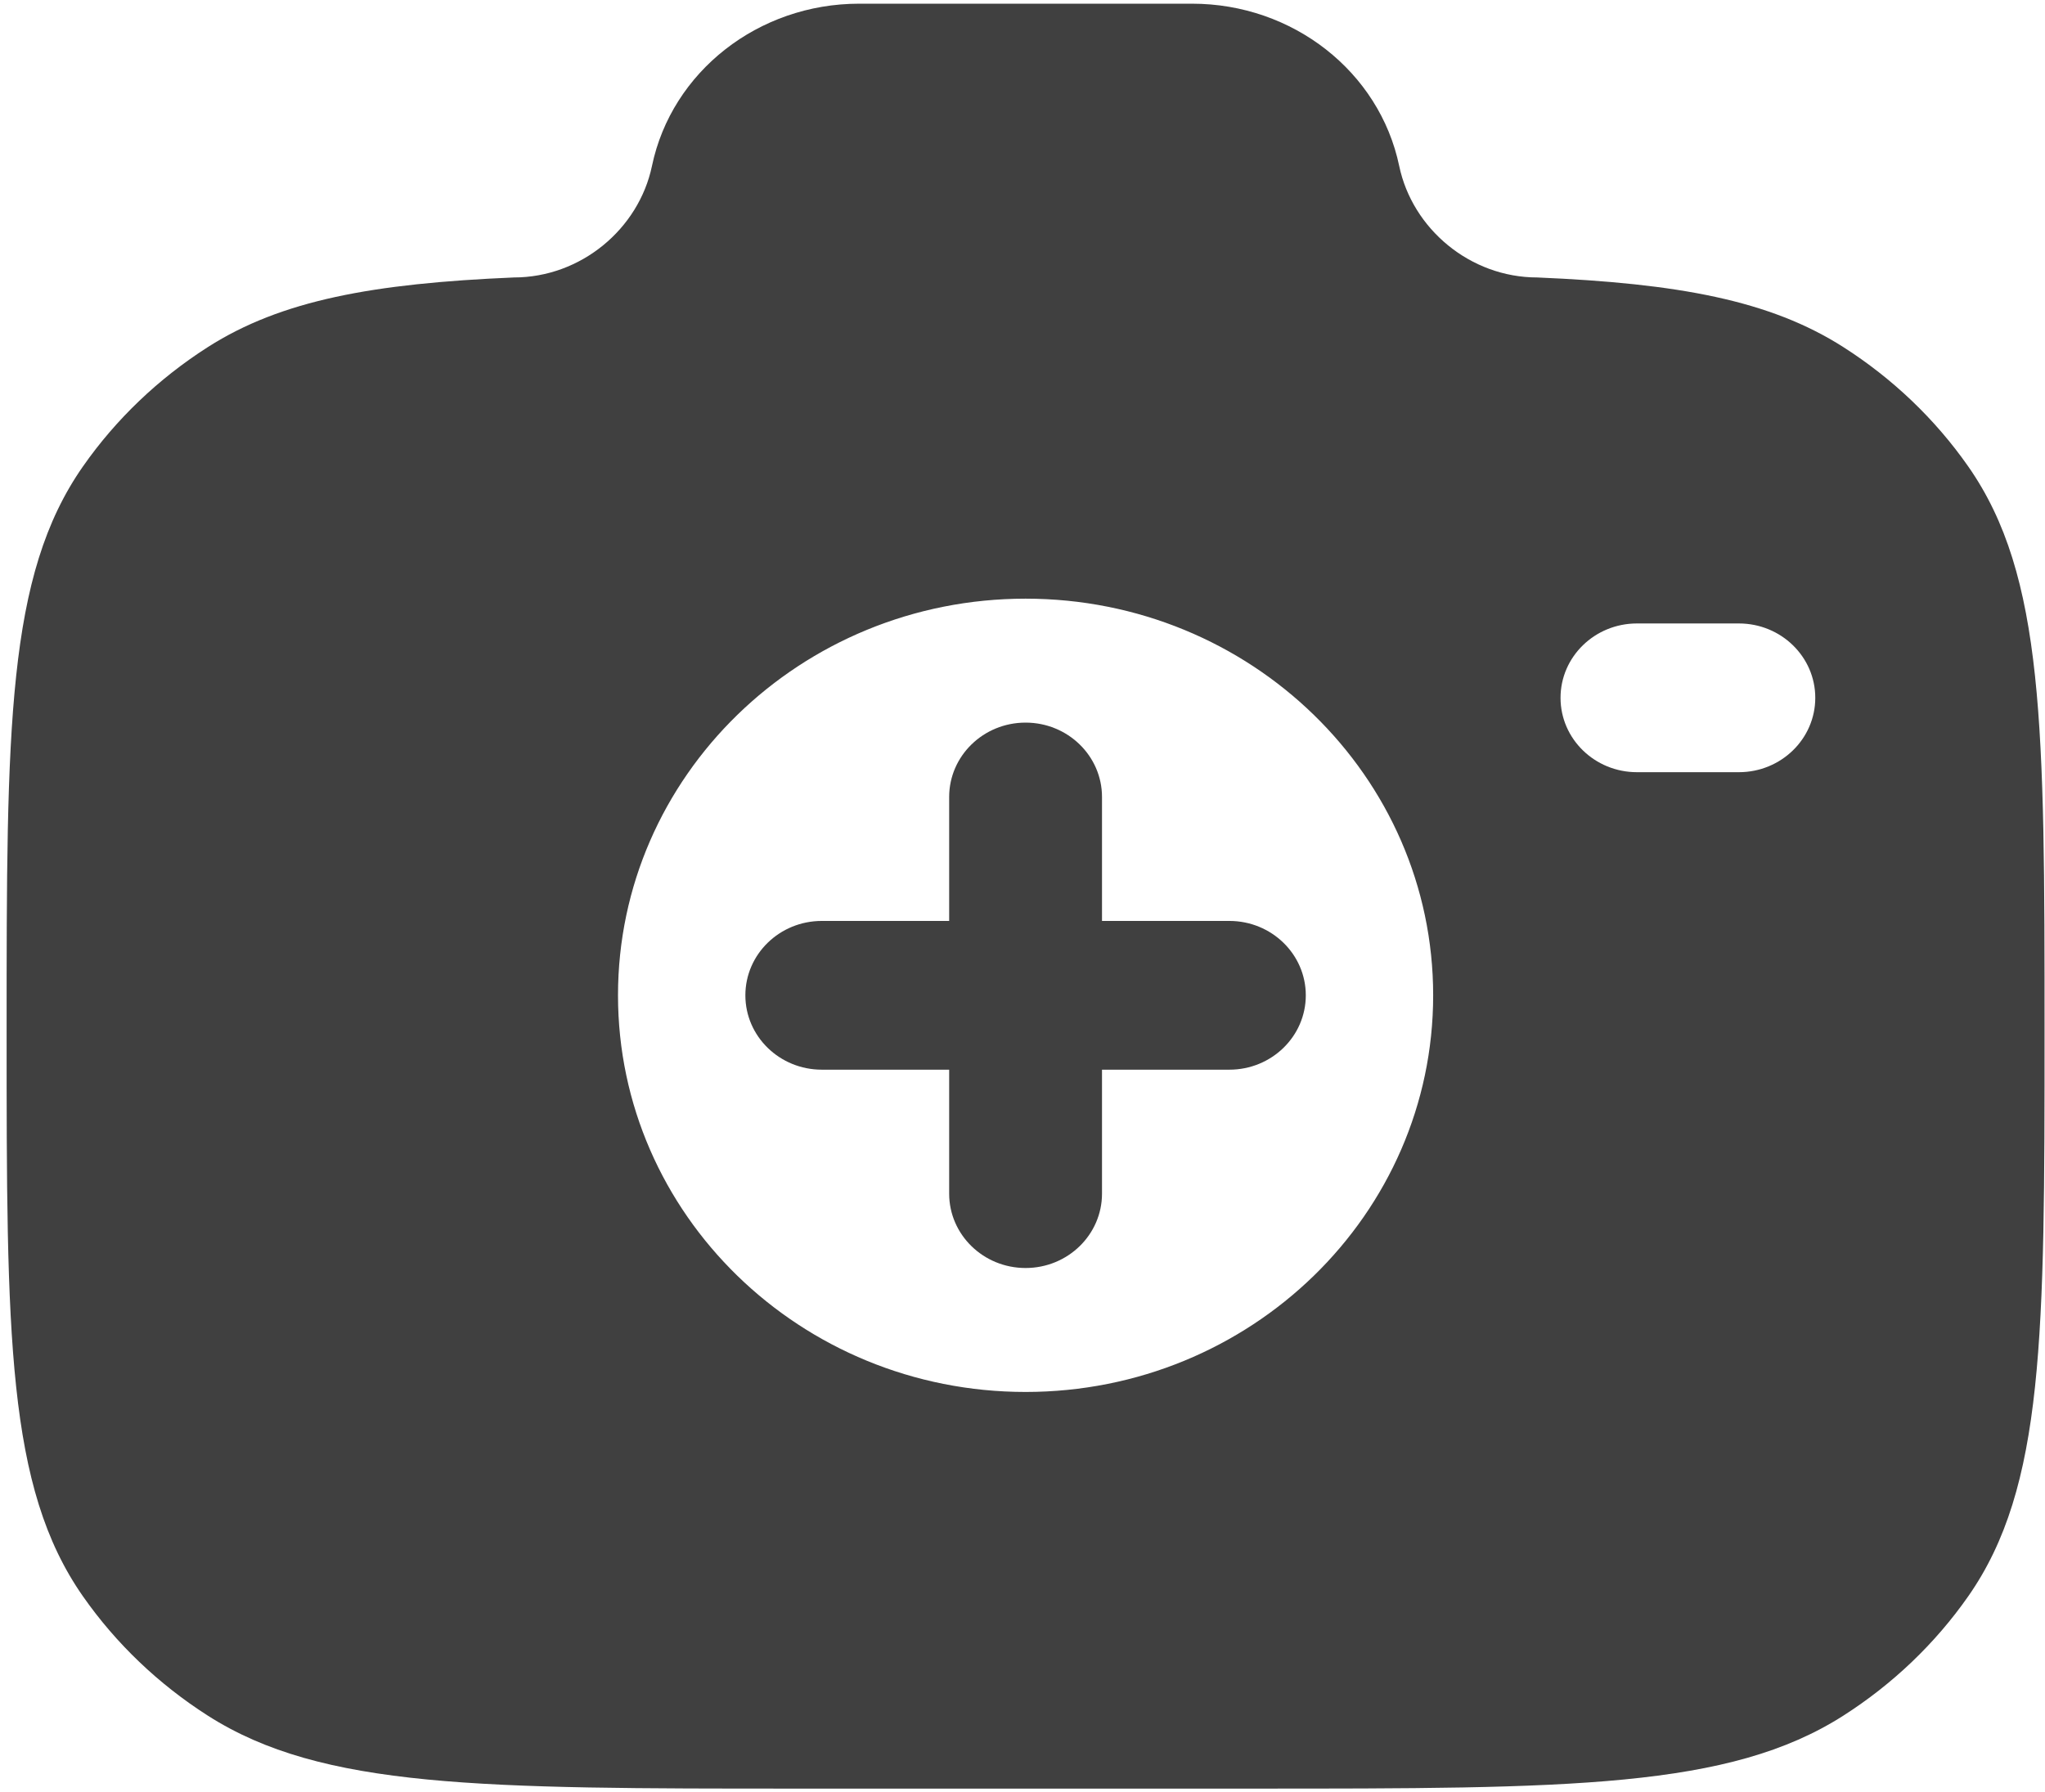
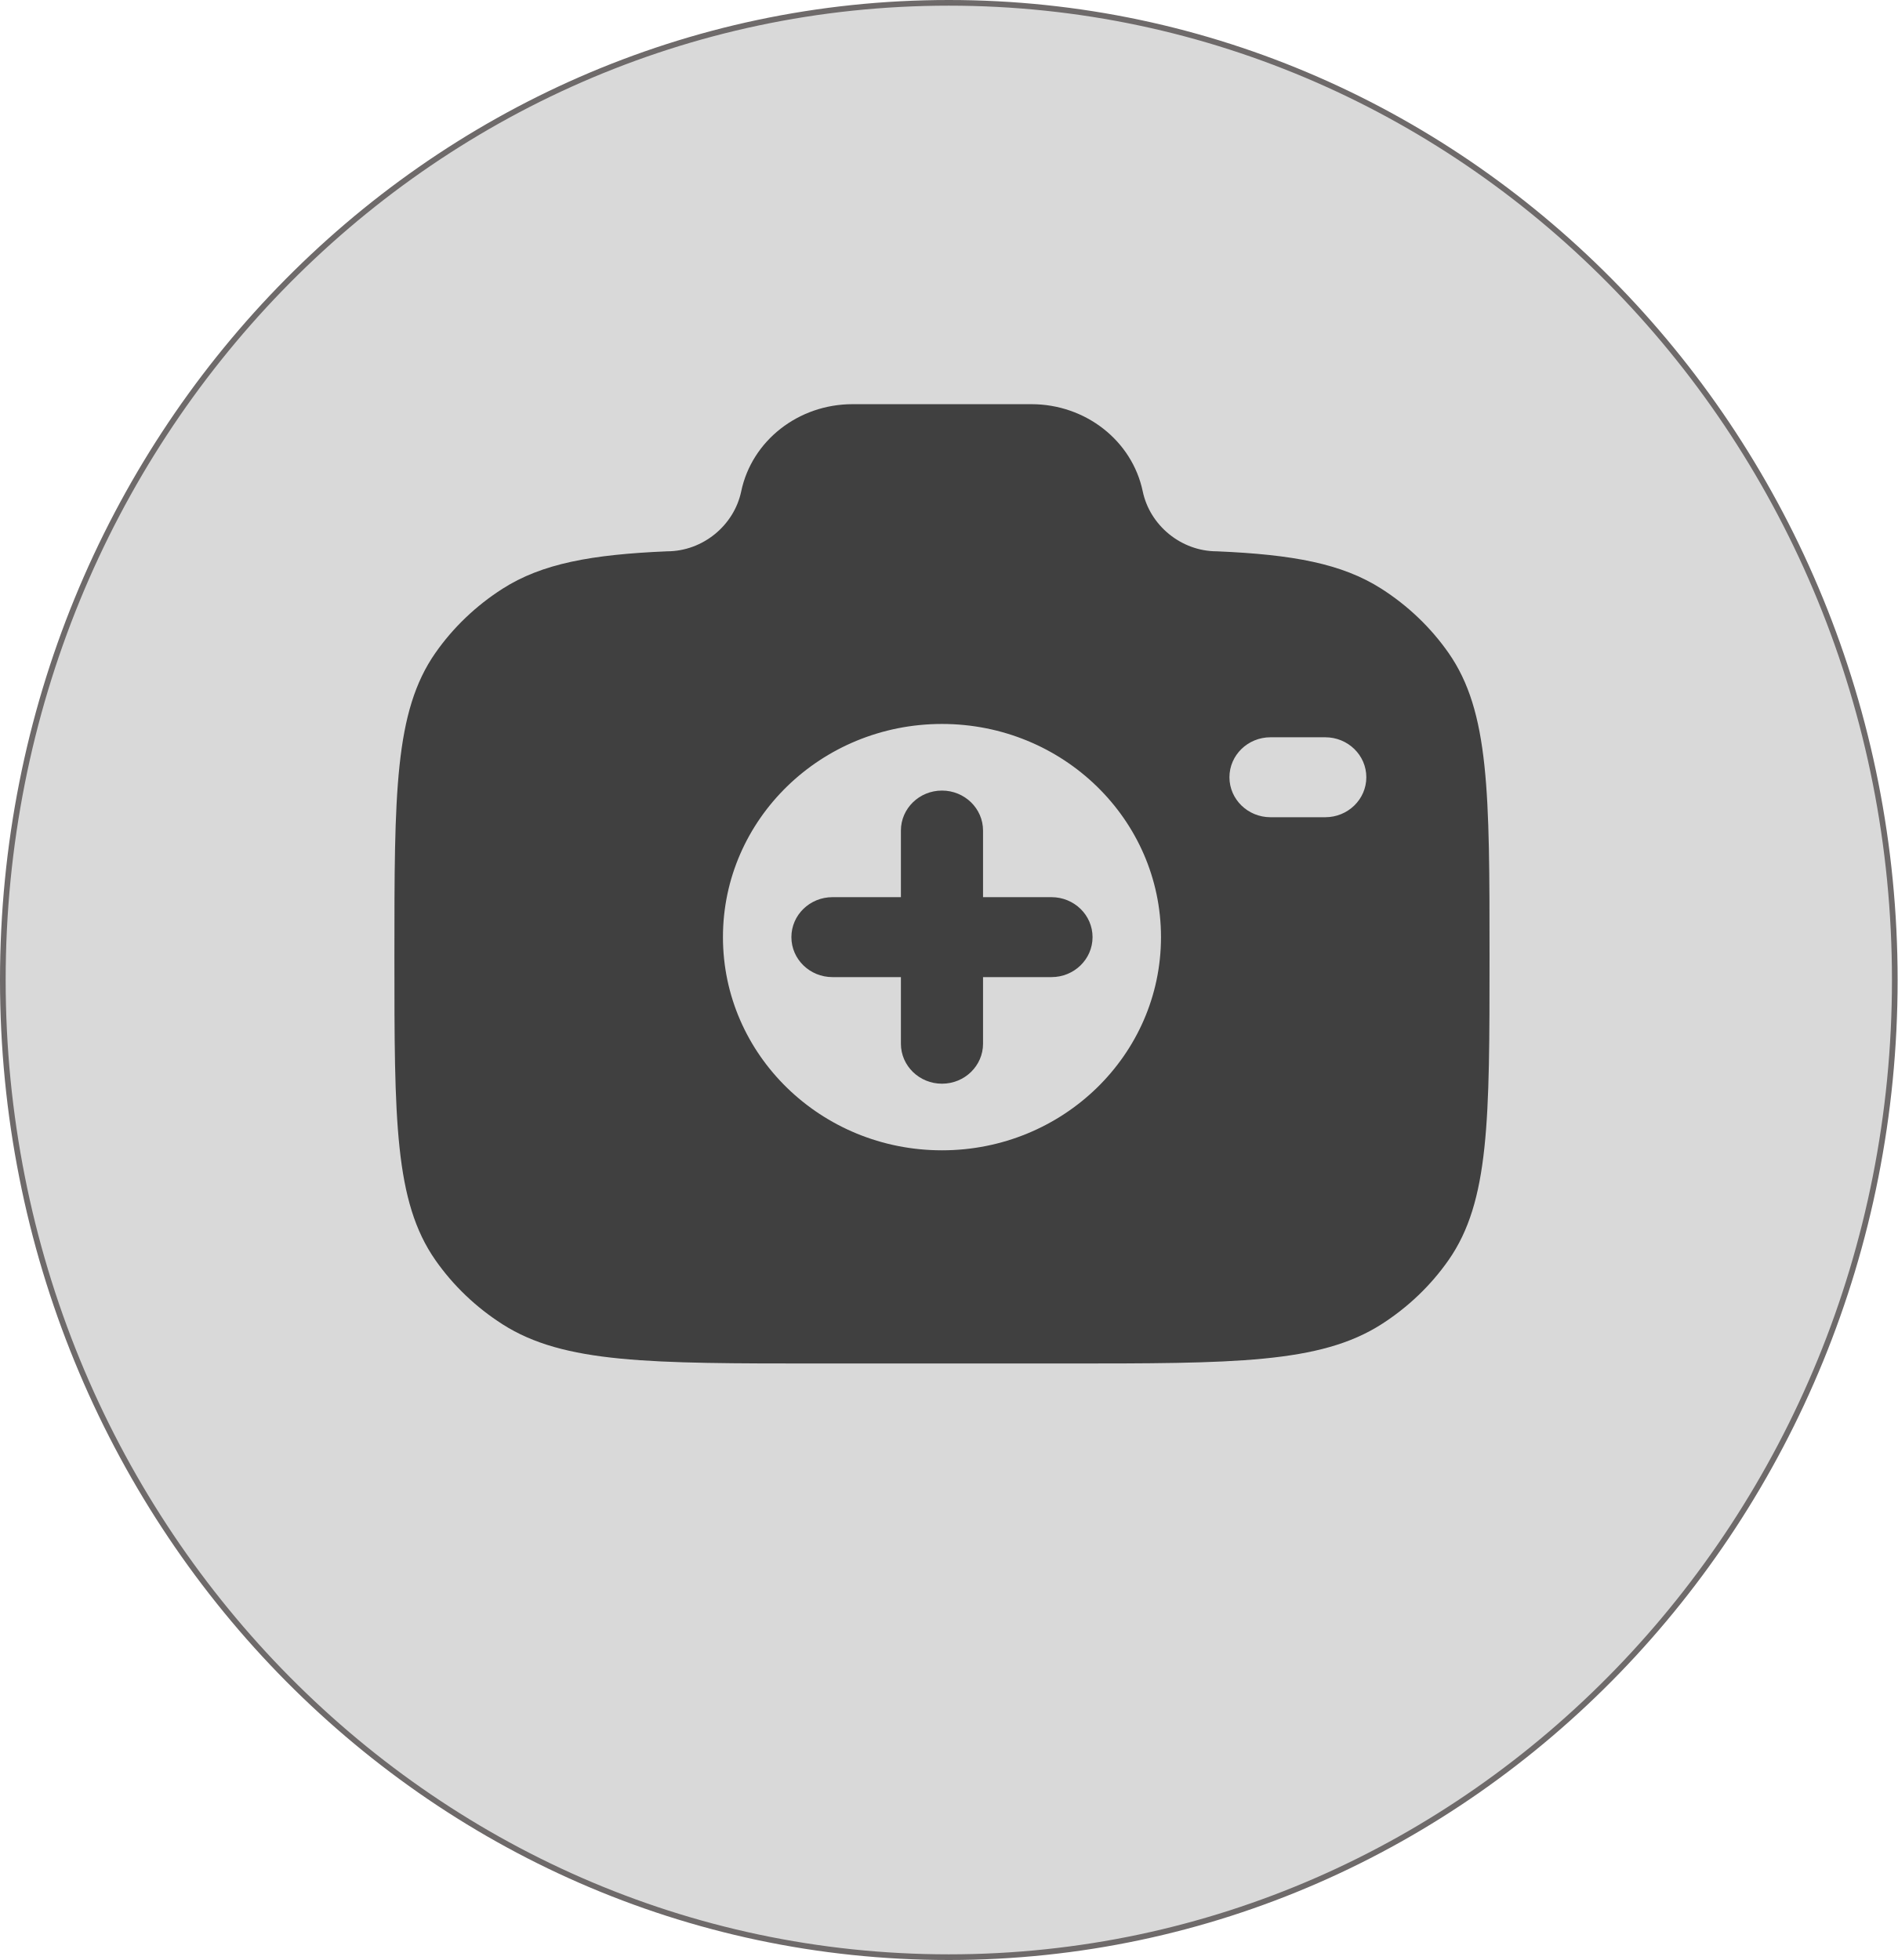
- <svg xmlns="http://www.w3.org/2000/svg" width="194" height="170" viewBox="0 0 194 170" fill="none">
-   <path fill-rule="evenodd" clip-rule="evenodd" d="M97.292 68.56C101.296 68.56 104.542 71.72 104.542 75.617V87.377H116.625C120.629 87.377 123.875 90.536 123.875 94.433C123.875 98.33 120.629 101.489 116.625 101.489H104.542V113.25C104.542 117.147 101.296 120.306 97.292 120.306C93.289 120.306 90.043 117.147 90.043 113.25V101.489H77.96C73.956 101.489 70.71 98.33 70.71 94.433C70.71 90.536 73.956 87.377 77.96 87.377H90.043V75.617C90.043 71.72 93.289 68.56 97.292 68.56Z" fill="#404040" />
-   <path fill-rule="evenodd" clip-rule="evenodd" d="M75.812 169.699H118.773C148.943 169.699 164.028 169.699 174.864 162.781C179.554 159.785 183.582 155.936 186.717 151.454C193.957 141.099 193.957 126.684 193.957 97.854C193.957 69.025 193.957 54.61 186.717 44.255C183.582 39.772 179.554 35.923 174.864 32.928C167.9 28.482 159.184 26.893 145.837 26.325C139.468 26.325 133.985 21.713 132.736 15.746C130.862 6.794 122.637 0.35 113.085 0.35H81.501C71.948 0.35 63.722 6.794 61.849 15.746C60.6 21.713 55.116 26.325 48.748 26.325C35.401 26.893 26.684 28.482 19.722 32.928C15.031 35.923 11.003 39.772 7.869 44.255C0.628 54.61 0.628 69.025 0.628 97.854C0.628 126.684 0.628 141.099 7.869 151.454C11.003 155.936 15.031 159.785 19.722 162.781C30.558 169.699 45.642 169.699 75.812 169.699ZM135.958 94.433C135.958 115.217 118.647 132.066 97.293 132.066C75.938 132.066 58.627 115.217 58.627 94.433C58.627 73.649 75.938 56.8 97.293 56.8C118.647 56.8 135.958 73.649 135.958 94.433ZM155.291 59.152C151.287 59.152 148.041 62.311 148.041 66.208C148.041 70.105 151.287 73.264 155.291 73.264H164.958C168.961 73.264 172.207 70.105 172.207 66.208C172.207 62.311 168.961 59.152 164.958 59.152H155.291Z" fill="#404040" />
+ <svg xmlns="http://www.w3.org/2000/svg" width="335" height="346" viewBox="0 0 335 346" fill="none">
+   <path d="M334.5 173C334.5 268.284 259.716 345.5 167.5 345.5C75.284 345.5 0.5 268.284 0.5 173C0.5 77.716 75.284 0.5 167.5 0.5C259.716 0.5 334.5 77.716 334.5 173Z" fill="#D9D9D9" stroke="#6E6A6A" />
+   <path fill-rule="evenodd" clip-rule="evenodd" d="M166.292 139.56C170.296 139.56 173.542 142.72 173.542 146.617V158.377H185.625C189.629 158.377 192.875 161.536 192.875 165.433C192.875 169.33 189.629 172.489 185.625 172.489H173.542V184.25C173.542 188.147 170.296 191.306 166.292 191.306C162.289 191.306 159.043 188.147 159.043 184.25V172.489H146.96C142.956 172.489 139.71 169.33 139.71 165.433C139.71 161.536 142.956 158.377 146.96 158.377H159.043V146.617C159.043 142.72 162.289 139.56 166.292 139.56Z" fill="#404040" />
+   <path fill-rule="evenodd" clip-rule="evenodd" d="M144.812 240.699H187.773C217.943 240.699 233.028 240.699 243.864 233.781C248.554 230.785 252.582 226.936 255.717 222.454C262.957 212.099 262.957 197.684 262.957 168.854C262.957 140.025 262.957 125.61 255.717 115.255C252.582 110.772 248.554 106.923 243.864 103.928C236.9 99.482 228.184 97.893 214.837 97.325C208.468 97.325 202.985 92.713 201.736 86.746C199.862 77.794 191.637 71.35 182.085 71.35H150.5C140.948 71.35 132.722 77.794 130.849 86.746C129.6 92.713 124.116 97.325 117.748 97.325C104.402 97.893 95.684 99.482 88.722 103.928C84.031 106.923 80.003 110.772 76.868 115.255C69.628 125.61 69.628 140.025 69.628 168.854C69.628 197.684 69.628 212.099 76.868 222.454C80.003 226.936 84.031 230.785 88.722 233.781C99.558 240.699 114.642 240.699 144.812 240.699ZM204.958 165.433C204.958 186.217 187.647 203.066 166.293 203.066C144.938 203.066 127.627 186.217 127.627 165.433C127.627 144.649 144.938 127.8 166.293 127.8C187.647 127.8 204.958 144.649 204.958 165.433ZM224.291 130.152C220.287 130.152 217.041 133.311 217.041 137.208C217.041 141.105 220.287 144.265 224.291 144.265H233.958C237.961 144.265 241.207 141.105 241.207 137.208C241.207 133.311 237.961 130.152 233.958 130.152H224.291Z" fill="#404040" />
</svg>
